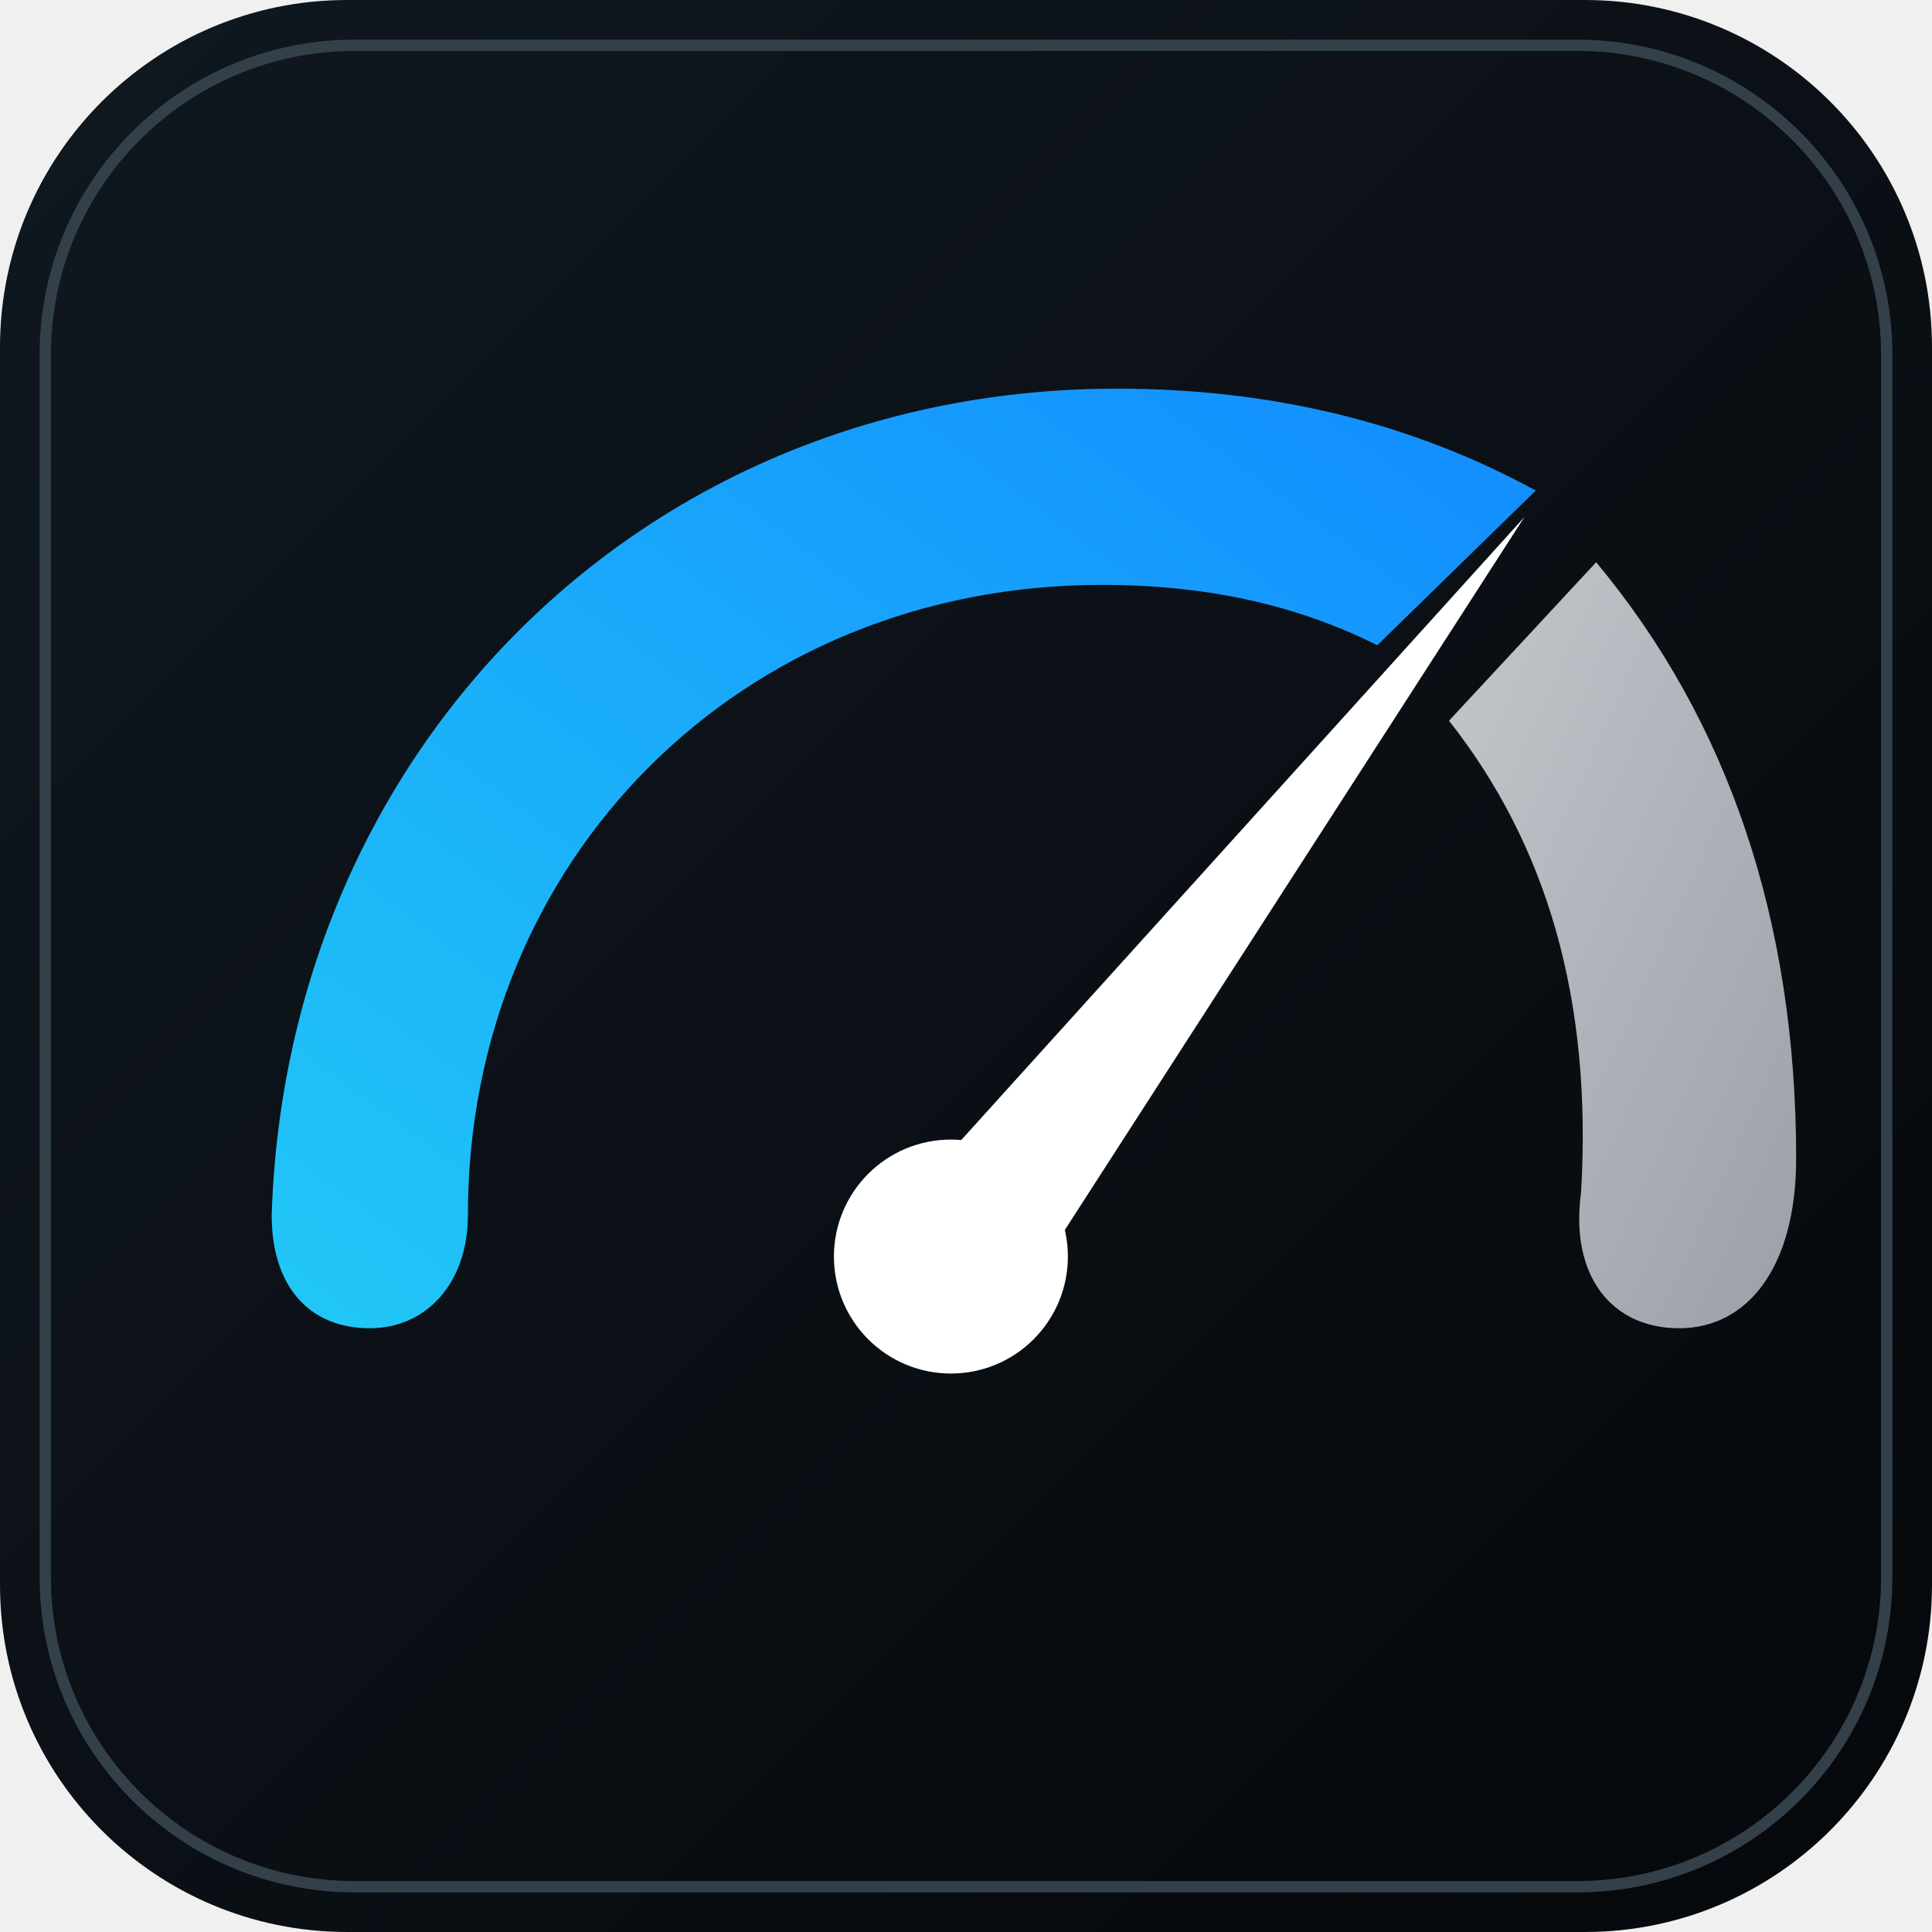
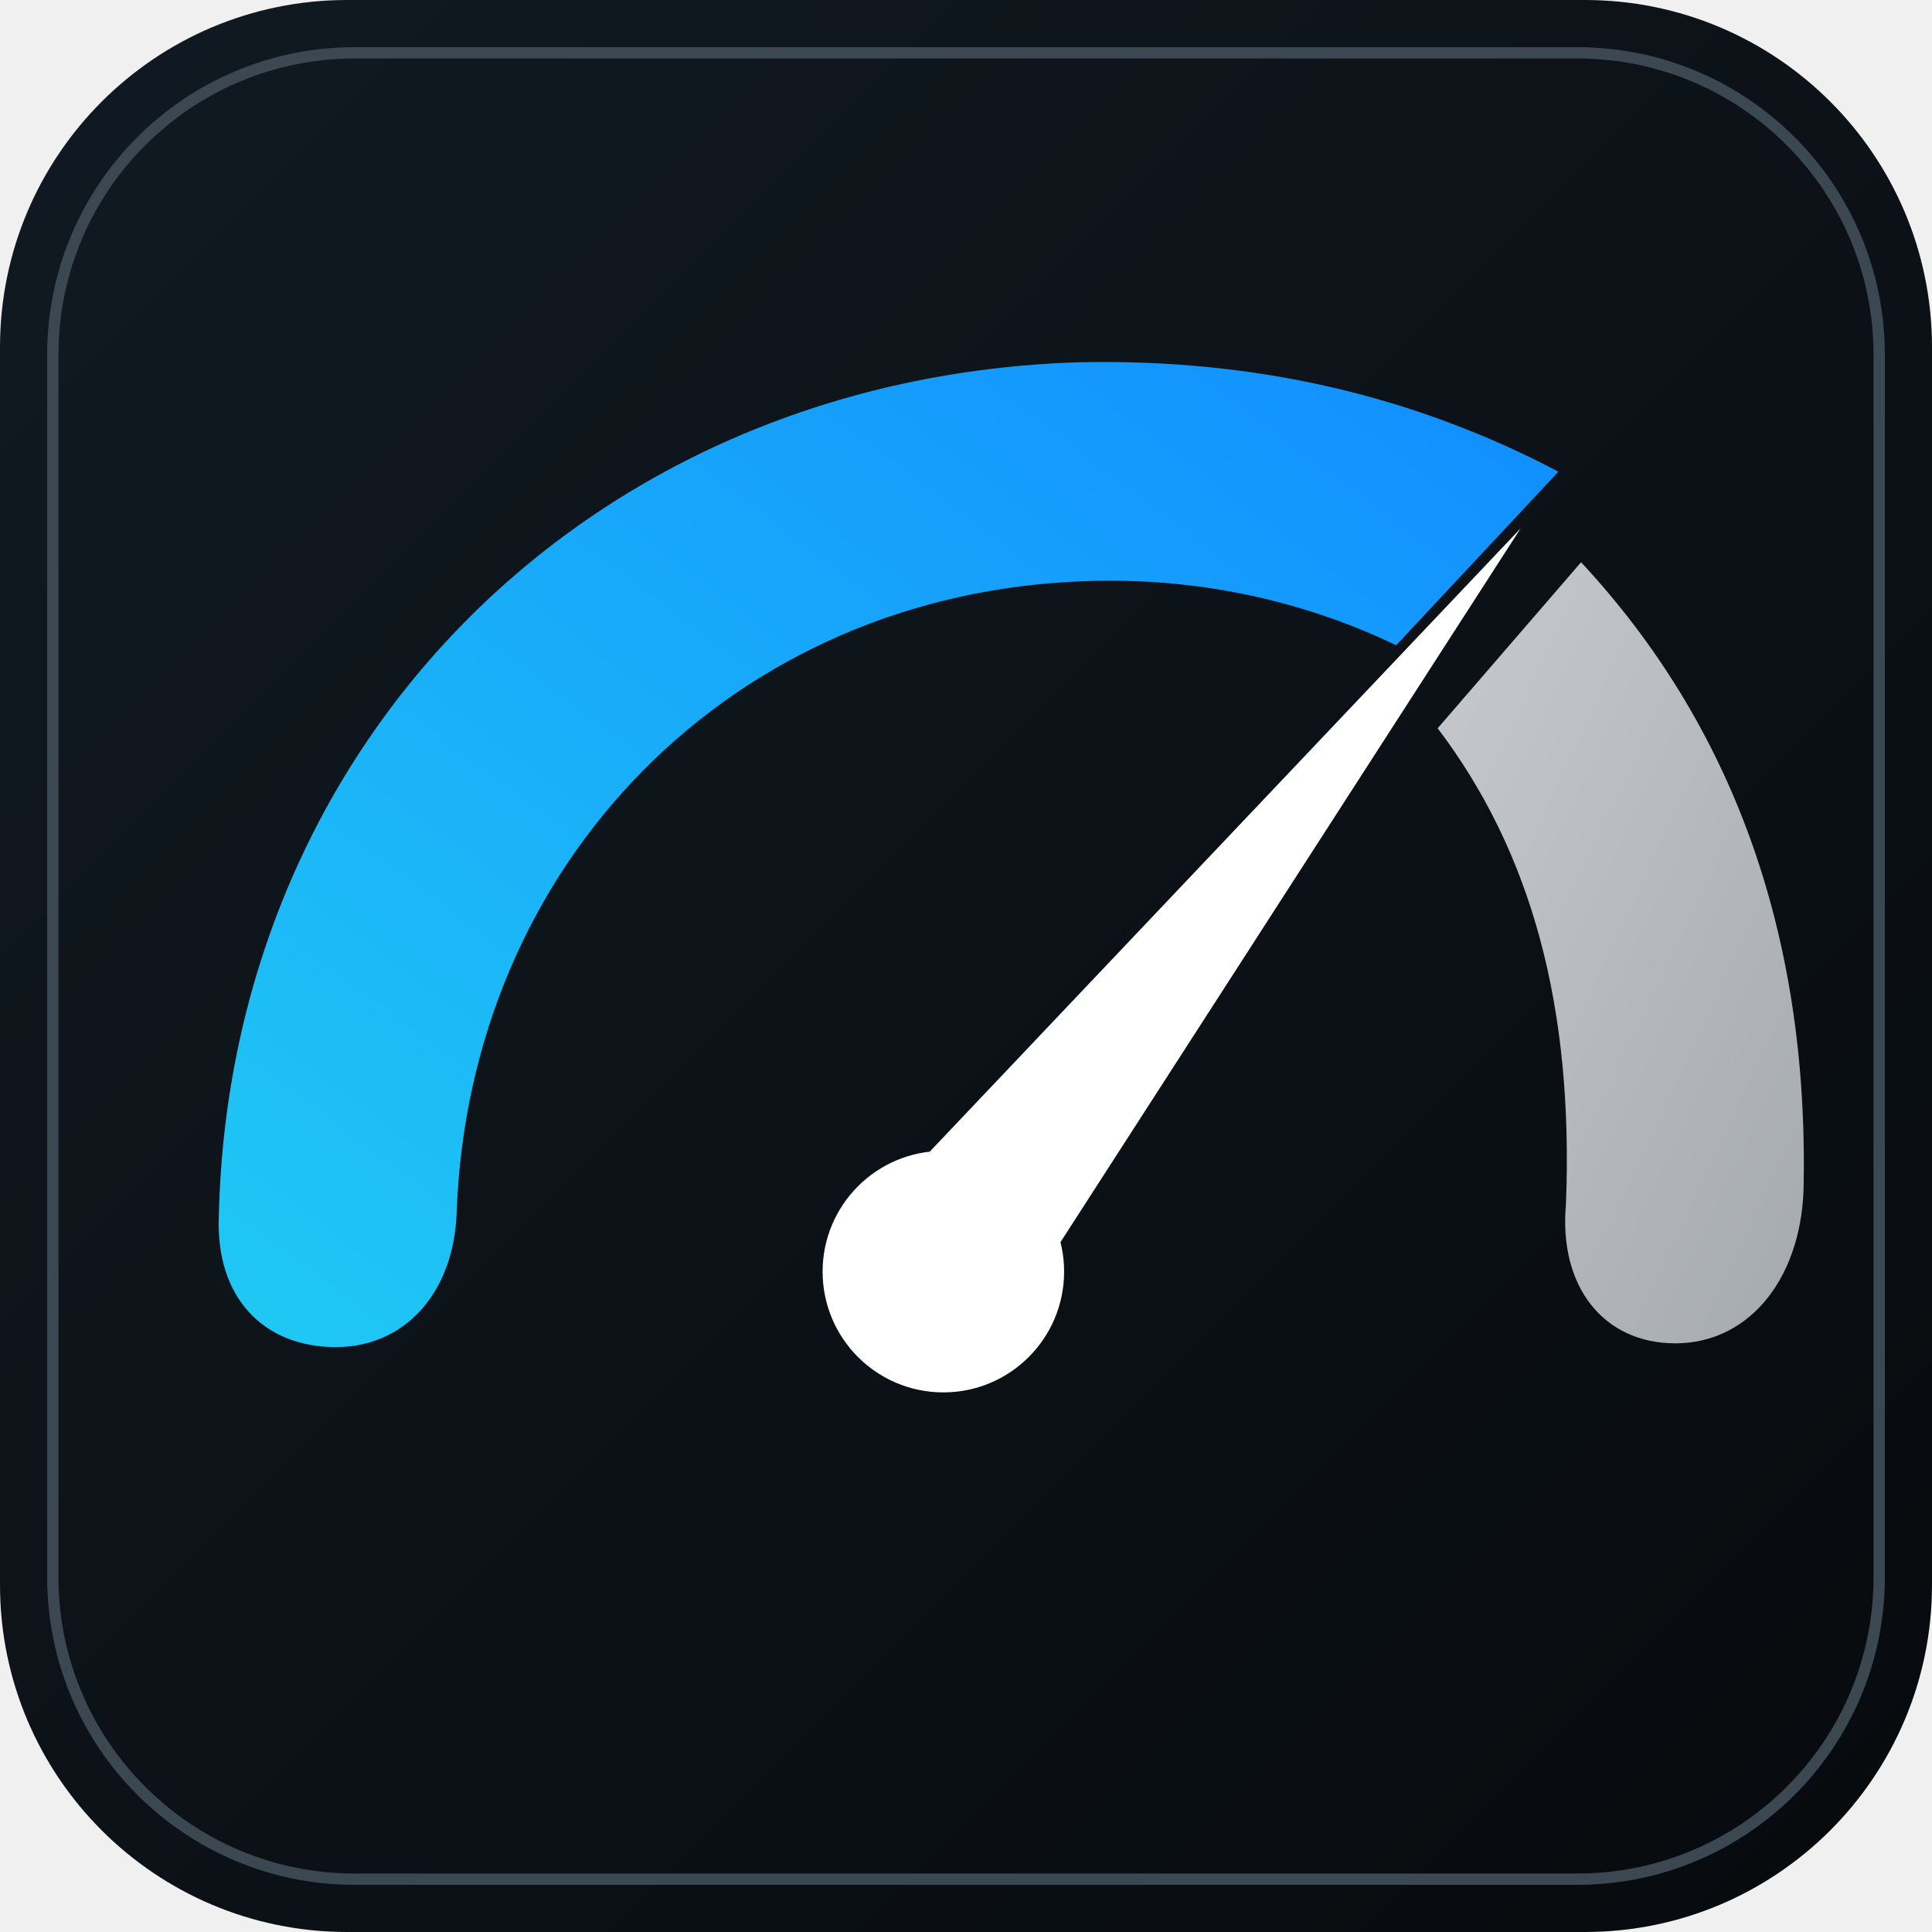
<svg xmlns="http://www.w3.org/2000/svg" viewBox="0 0 512 512" role="img" aria-label="Super Simple Speedo logo">
  <defs>
    <linearGradient id="bg" x1="0" y1="0" x2="1" y2="1">
-       <stop offset="0" stop-color="#101820" />
-       <stop offset="1" stop-color="#05080b" />
+       <stop offset="0" stop-color="#111a22" />
+       <stop offset="1" stop-color="#070a0d" />
    </linearGradient>
    <linearGradient id="blue" x1="0" y1="1" x2="1" y2="0">
-       <stop offset="0" stop-color="#21c8f6" />
-       <stop offset="1" stop-color="#128cff" />
+       <stop offset="0" stop-color="#20c9f4" />
+       <stop offset="1" stop-color="#118dff" />
    </linearGradient>
    <linearGradient id="silver" x1="0" y1="0" x2="1" y2="1">
-       <stop offset="0" stop-color="#c4c7cc" />
-       <stop offset="1" stop-color="#9ba0a7" />
+       <stop offset="0" stop-color="#c7c9cd" />
+       <stop offset="1" stop-color="#a5aab0" />
    </linearGradient>
  </defs>
  <rect width="512" height="512" rx="92" fill="url(#bg)" />
-   <rect x="12" y="12" width="488" height="488" rx="82" fill="none" stroke="#33404a" stroke-width="3" />
-   <path d="M72 322 C76 198 171 103 296 103 C337 103 374 112 407 130 L365 171 C343 160 319 155 292 155 C196 155 124 228 124 322 C124 340 113 352 98 352 C82 352 72 341 72 322 Z" fill="url(#blue)" />
-   <path d="M423 149 C458 191 476 244 476 307 C476 336 463 352 445 352 C427 352 416 338 419 316 C422 265 410 224 384 191 Z" fill="url(#silver)" />
-   <path d="M244 314 L404 137 L277 334 Z" fill="#fff" />
-   <circle cx="252" cy="333" r="31" fill="#fff" />
+   <rect x="14" y="14" width="484" height="484" rx="80" fill="none" stroke="#3b4852" stroke-width="3" />
+   <path d="M58 322            C61 196 157 100 286 96            C333 95 375 105 413 125            L370 171            C345 159 317 153 288 154            C194 157 124 229 121 322            C120 343 107 357 89 357            C70 357 57 344 58 322 Z" fill="url(#blue)" />
+   <path d="M419 149            C459 192 479 247 478 313            C478 338 464 356 444 356            C425 356 413 341 415 319            C417 267 406 226 381 193            Z" fill="url(#silver)" />
+   <path d="M239 313 L403 140 L276 337 Z" fill="#ffffff" />
+   <circle cx="250" cy="337" r="32" fill="#ffffff" />
</svg>
